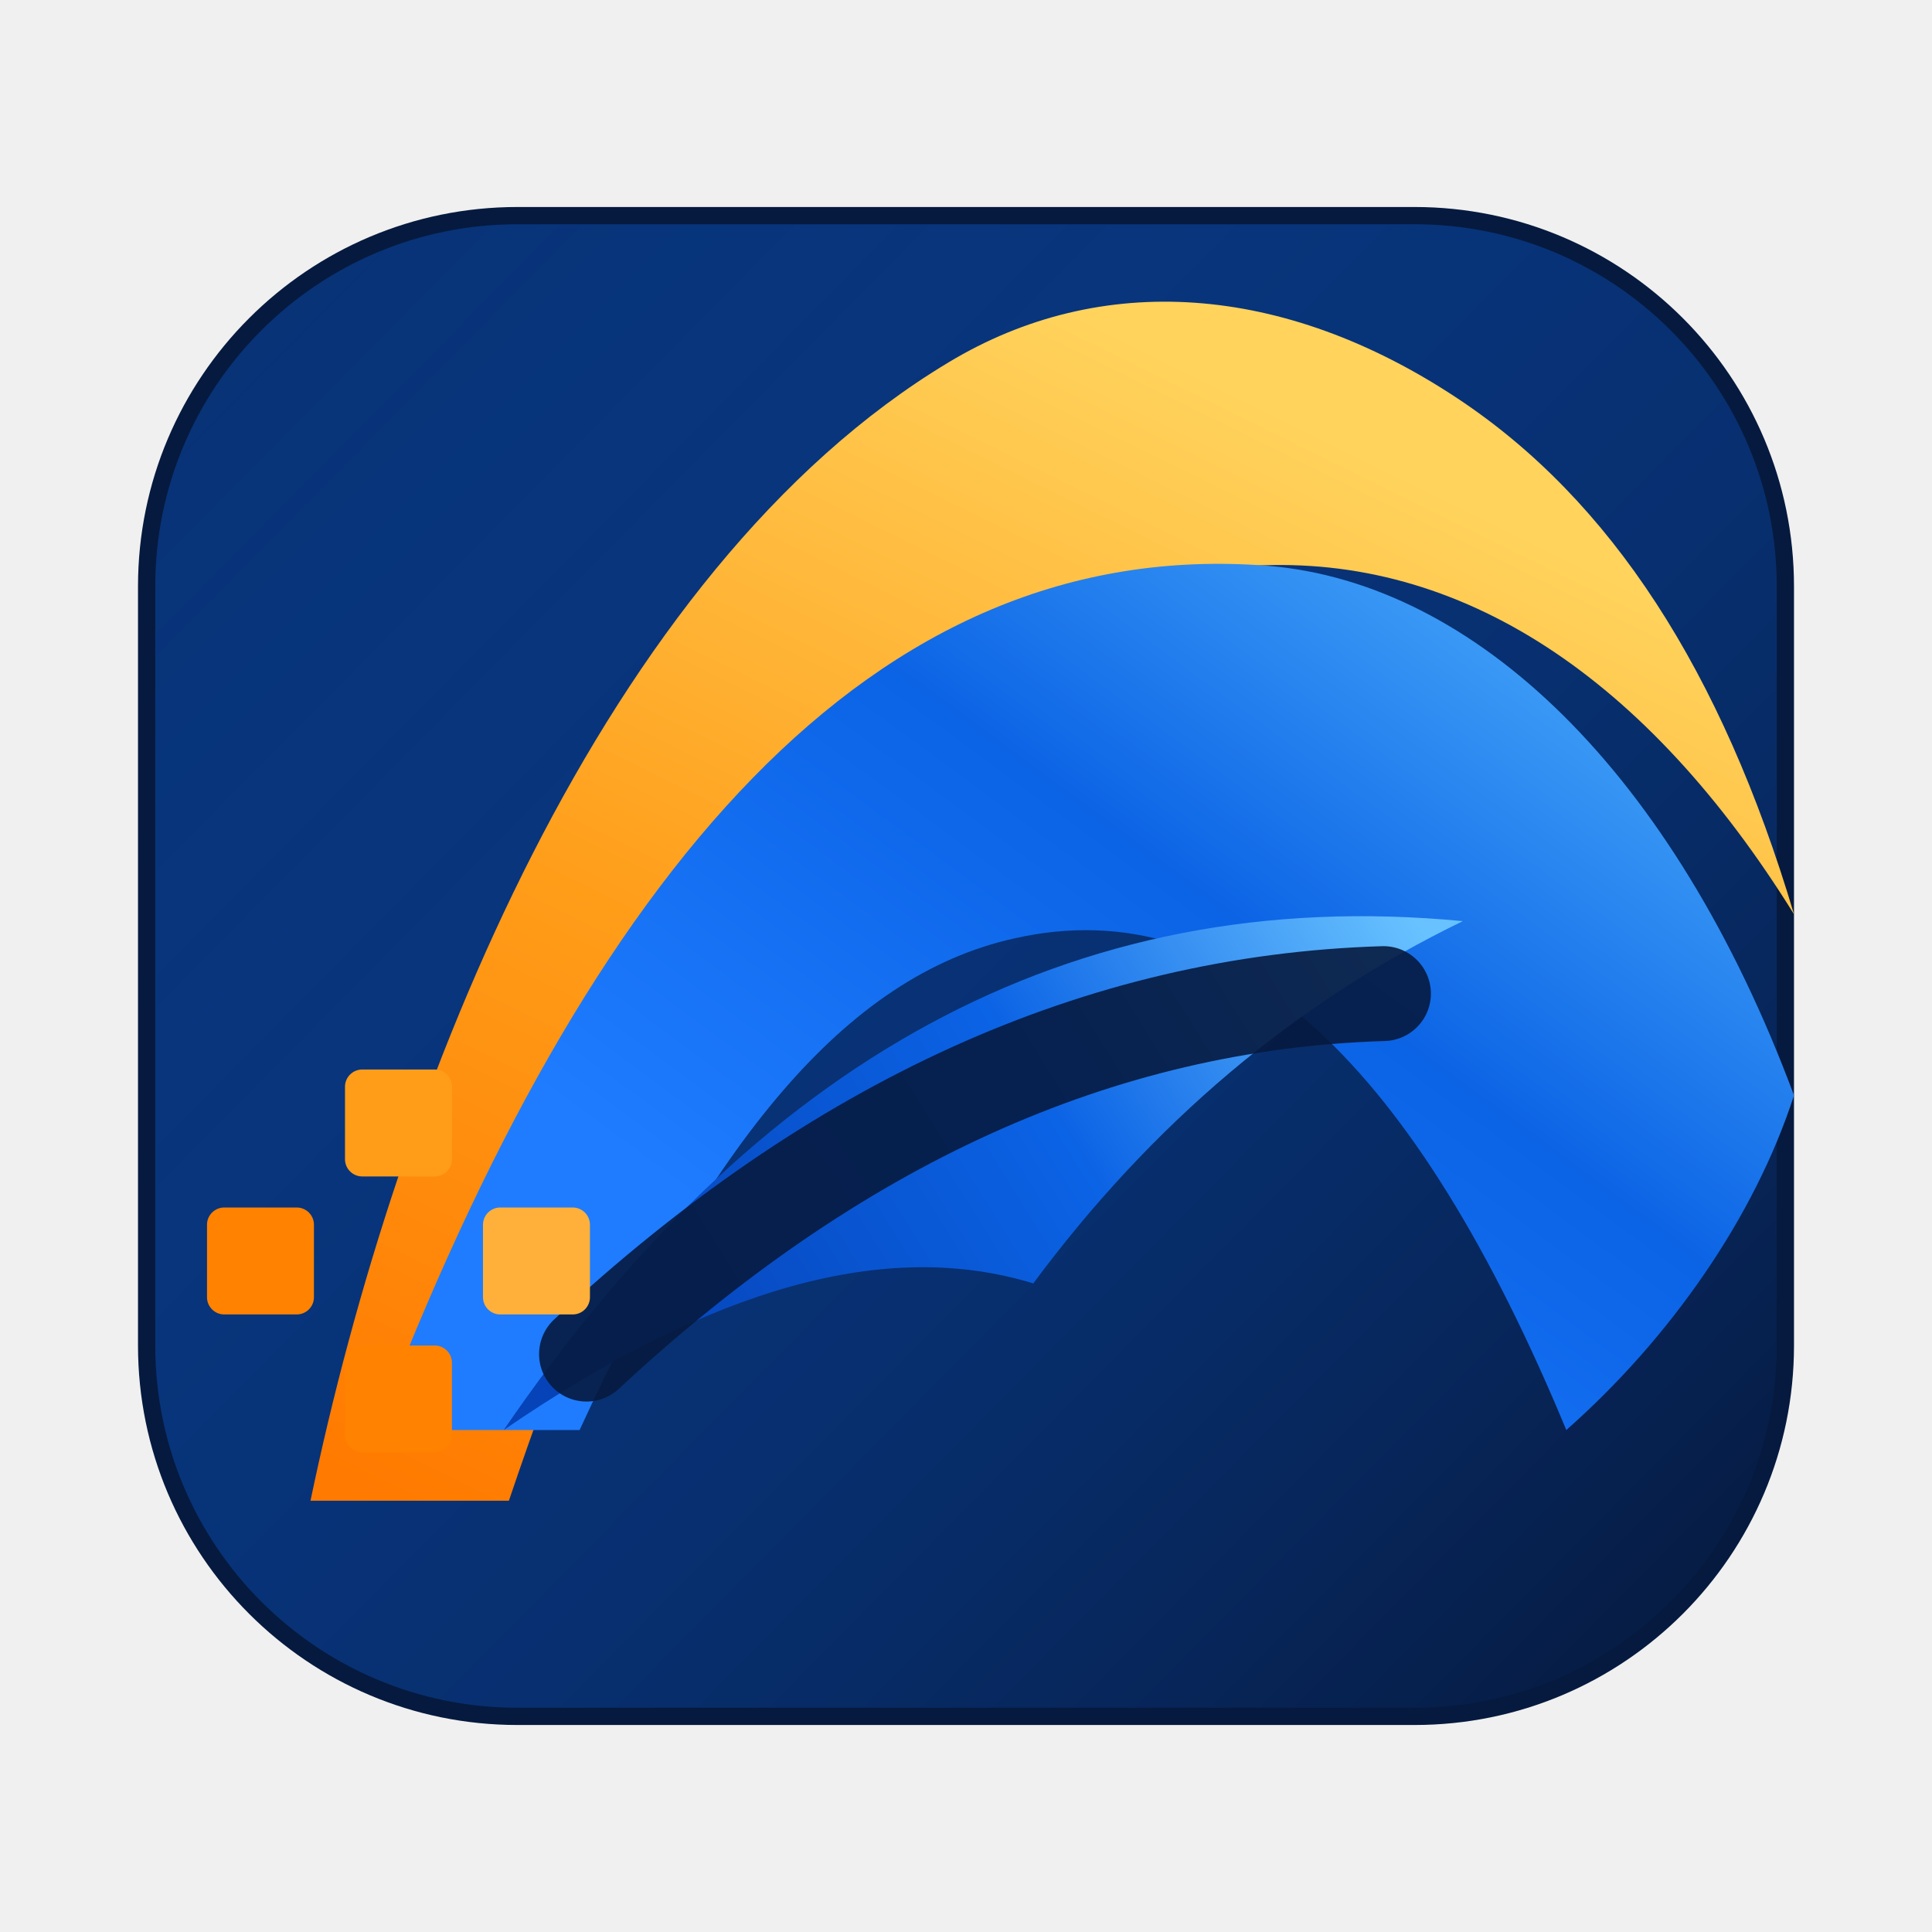
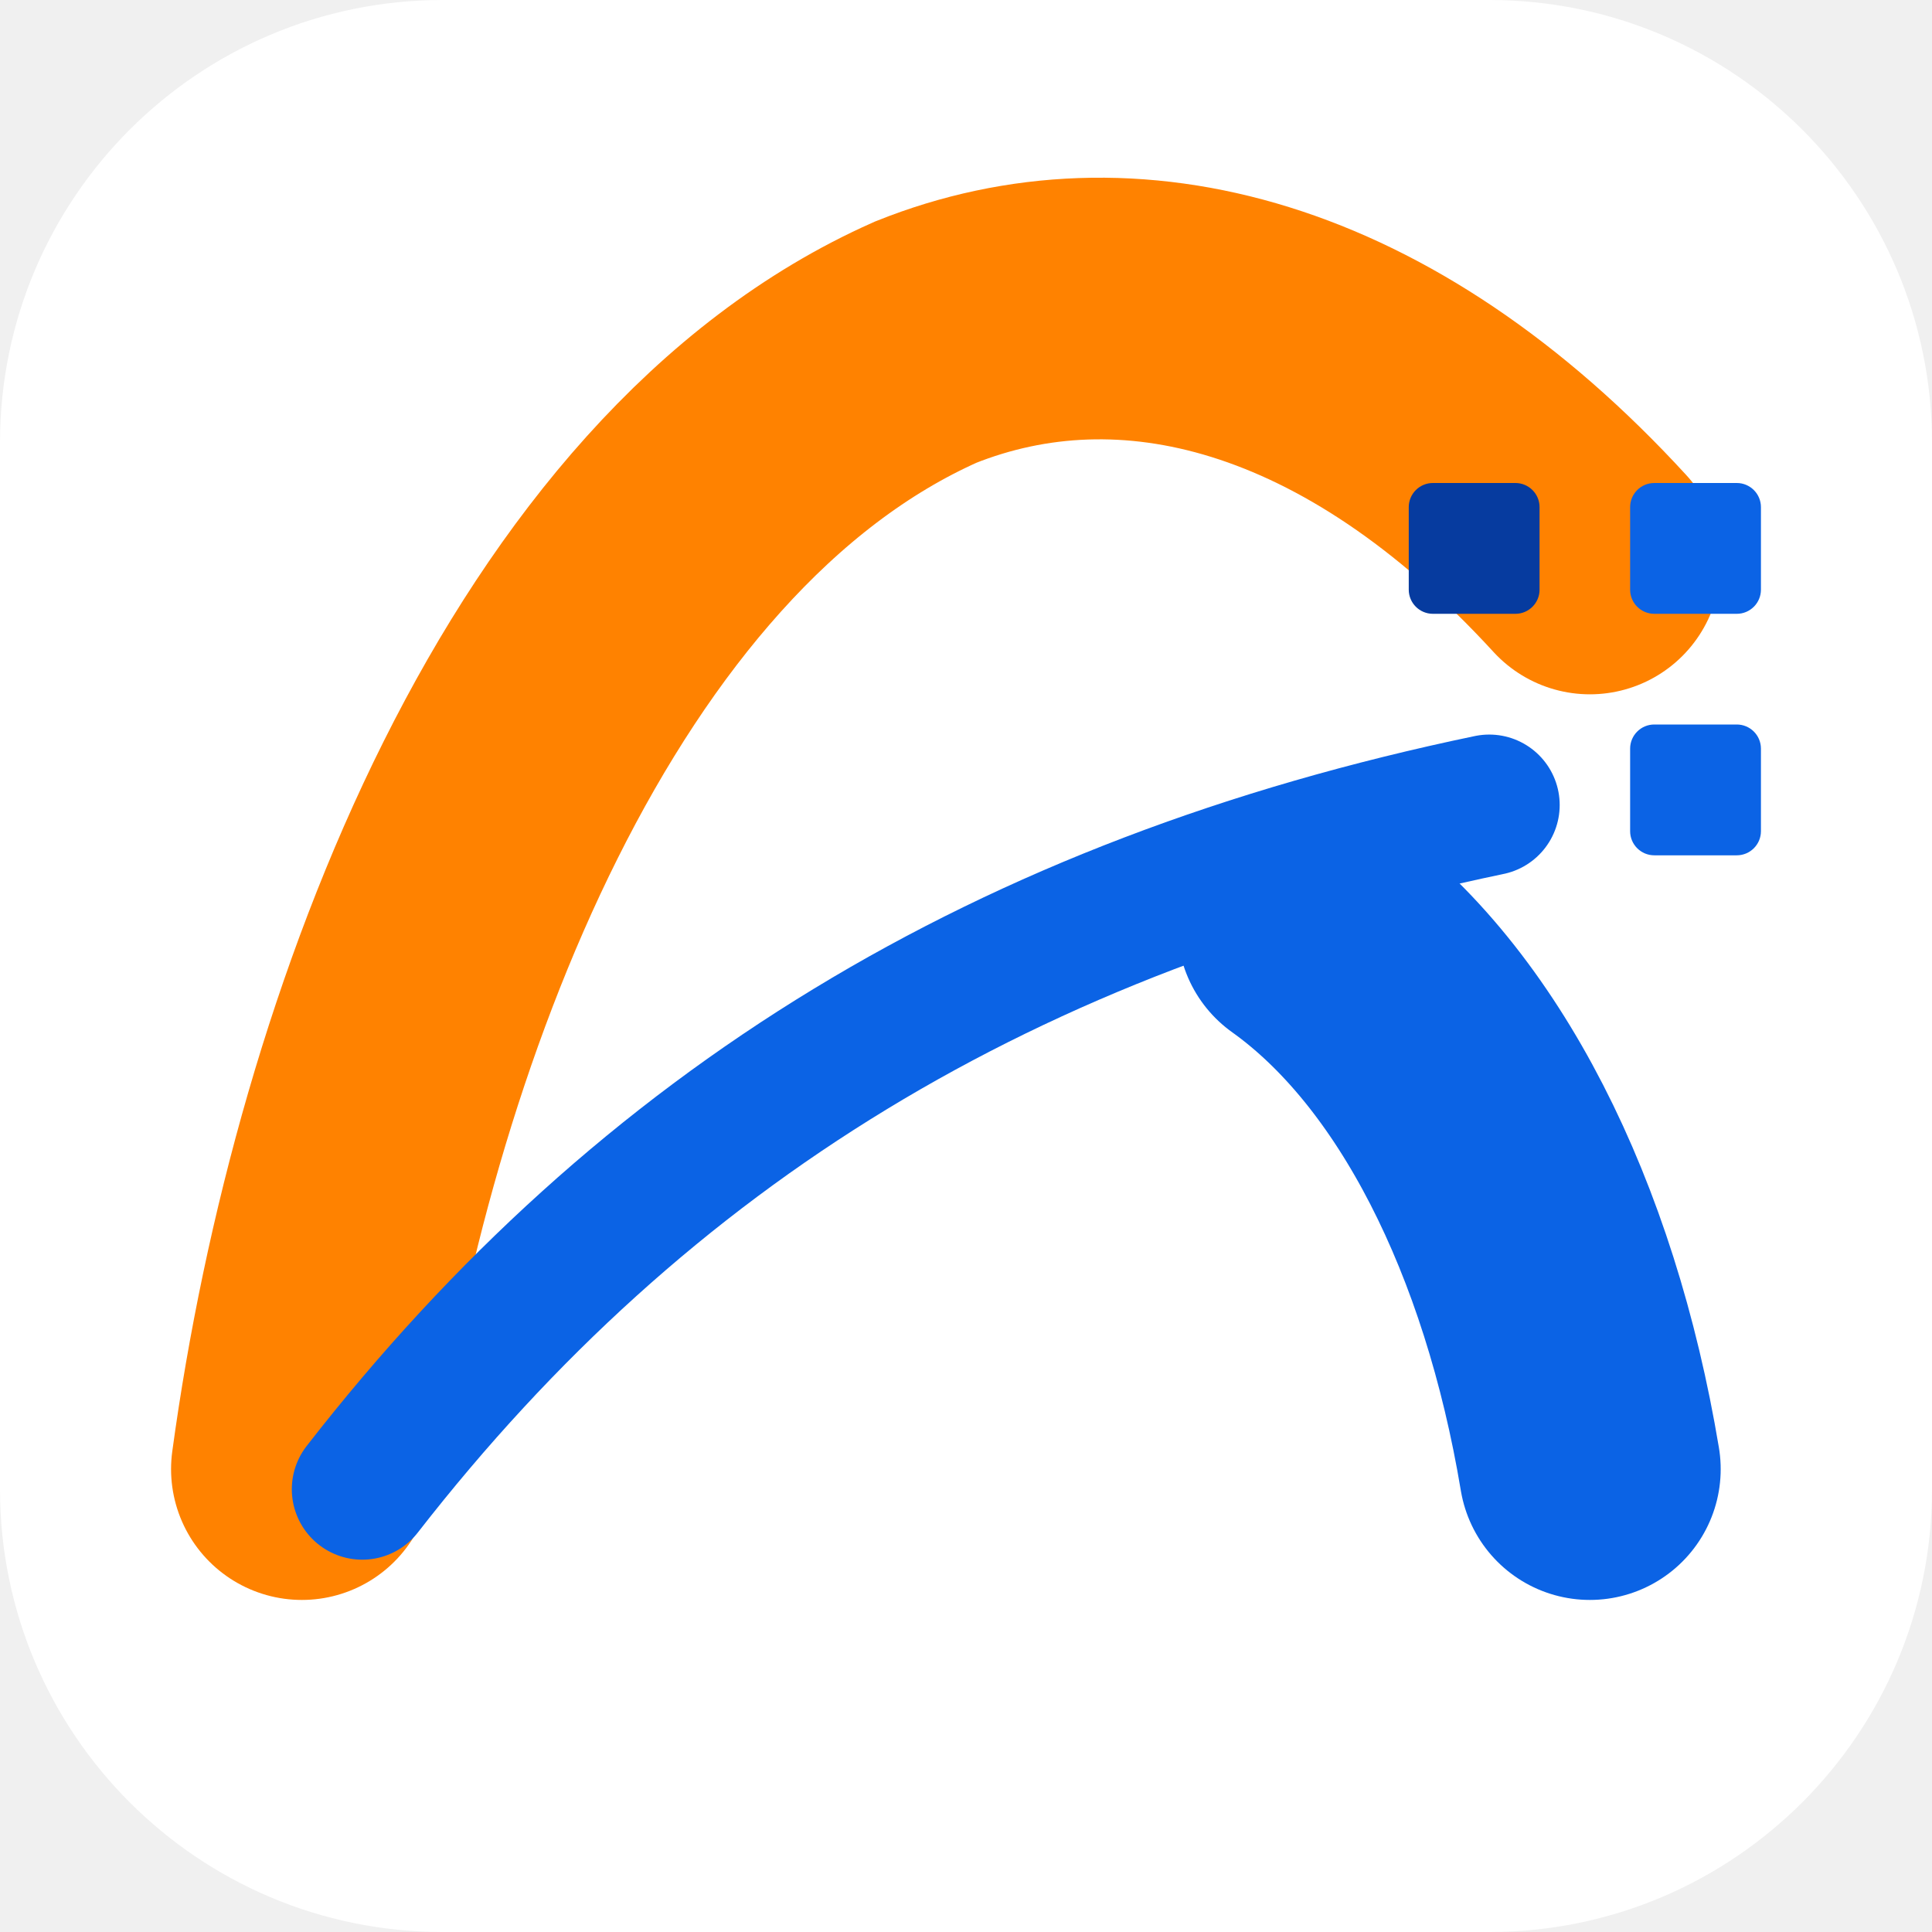
- <svg xmlns="http://www.w3.org/2000/svg" width="96" height="96" viewBox="0 0 112 96" fill="none">
-   <rect x="8" y="4" width="96" height="88" rx="22" fill="#061A3F" />
-   <rect x="9" y="5" width="94" height="86" rx="21" fill="url(#bg)" />
-   <path d="M18 79C23 55 35 25 55 13c8.8-5.3 19.4-4.6 29.5 2.1 8.9 5.9 15.3 15.8 19.5 29.9-8.5-13.7-19.3-20.9-31.4-20.2-18.4 1-31.7 20.5-43.1 54.2H18Z" fill="url(#orange)" />
-   <path d="M73.5 24.8C85.5 25.8 97 36.7 104 55.5c-2.3 7.1-7.2 14.1-13.2 19.4-8.7-21-19.2-31.4-32-28.5-9.9 2.2-17.6 12-25.2 28.5H21.8C34.1 42.7 50.5 23 73.5 24.8Z" fill="url(#blue)" />
-   <path d="M29.2 74.9C43.7 53.7 61.9 43.2 84.8 45.4c-9.7 4.7-18 11.7-24.9 21-8.5-2.6-18.6.2-30.7 8.5Z" fill="url(#innerBlue)" />
-   <path d="M34 70.5C48.4 57.1 63.7 50.1 80.2 49.6" stroke="#061A3F" stroke-width="5.5" stroke-linecap="round" opacity=".9" />
-   <rect x="12" y="62" width="6.2" height="6.2" rx="1" fill="#FF8200" />
-   <rect x="20" y="54" width="6.2" height="6.2" rx="1" fill="#FF9D19" />
-   <rect x="20" y="70" width="6.2" height="6.2" rx="1" fill="#FF8200" />
-   <rect x="28" y="62" width="6.2" height="6.2" rx="1" fill="#FFB03A" />
-   <defs>
-     <linearGradient id="bg" x1="12" y1="5" x2="98" y2="90" gradientUnits="userSpaceOnUse">
-       <stop stop-color="#0B63E5" stop-opacity="0.32" />
-       <stop offset="1" stop-color="#061A3F" />
-     </linearGradient>
-     <linearGradient id="orange" x1="21" y1="78" x2="56" y2="7" gradientUnits="userSpaceOnUse">
-       <stop stop-color="#FF7A00" />
-       <stop offset=".46" stop-color="#FF9D19" />
-       <stop offset="1" stop-color="#FFD35C" />
-     </linearGradient>
-     <linearGradient id="blue" x1="54" y1="72" x2="93" y2="19" gradientUnits="userSpaceOnUse">
-       <stop stop-color="#1F7CFF" />
-       <stop offset=".48" stop-color="#0B63E5" />
-       <stop offset="1" stop-color="#55B8FF" />
-     </linearGradient>
-     <linearGradient id="innerBlue" x1="35" y1="70" x2="80" y2="42" gradientUnits="userSpaceOnUse">
-       <stop stop-color="#0643B8" />
-       <stop offset=".55" stop-color="#0B63E5" />
-       <stop offset="1" stop-color="#68C2FF" />
-     </linearGradient>
-   </defs>
+ <svg xmlns="http://www.w3.org/2000/svg" width="64" height="64" viewBox="0 0 96 96" fill="none">
+   <rect width="96" height="96" rx="22" fill="#FFFFFF" />
+   <path d="M15 73C18 51 28 25 46 17c10-4 22-1 33 11" stroke="#FF8200" stroke-width="13" stroke-linecap="round" />
+   <path d="M18 74C32 56 50 45 74 40" stroke="#0B63E5" stroke-width="7" stroke-linecap="round" />
+   <path d="M31 73C43 58 58 50 78 47" stroke="#FFFFFF" stroke-width="5" stroke-linecap="round" />
+   <path d="M65 46C72 51 77 61 79 73" stroke="#0B63E5" stroke-width="13" stroke-linecap="round" />
+   <rect x="70" y="24" width="6.5" height="6.5" rx="1.2" fill="#063B9F" />
+   <rect x="81" y="24" width="6.5" height="6.5" rx="1.2" fill="#0B63E5" />
+   <rect x="81" y="36" width="6.5" height="6.5" rx="1.2" fill="#0B63E5" />
</svg>
